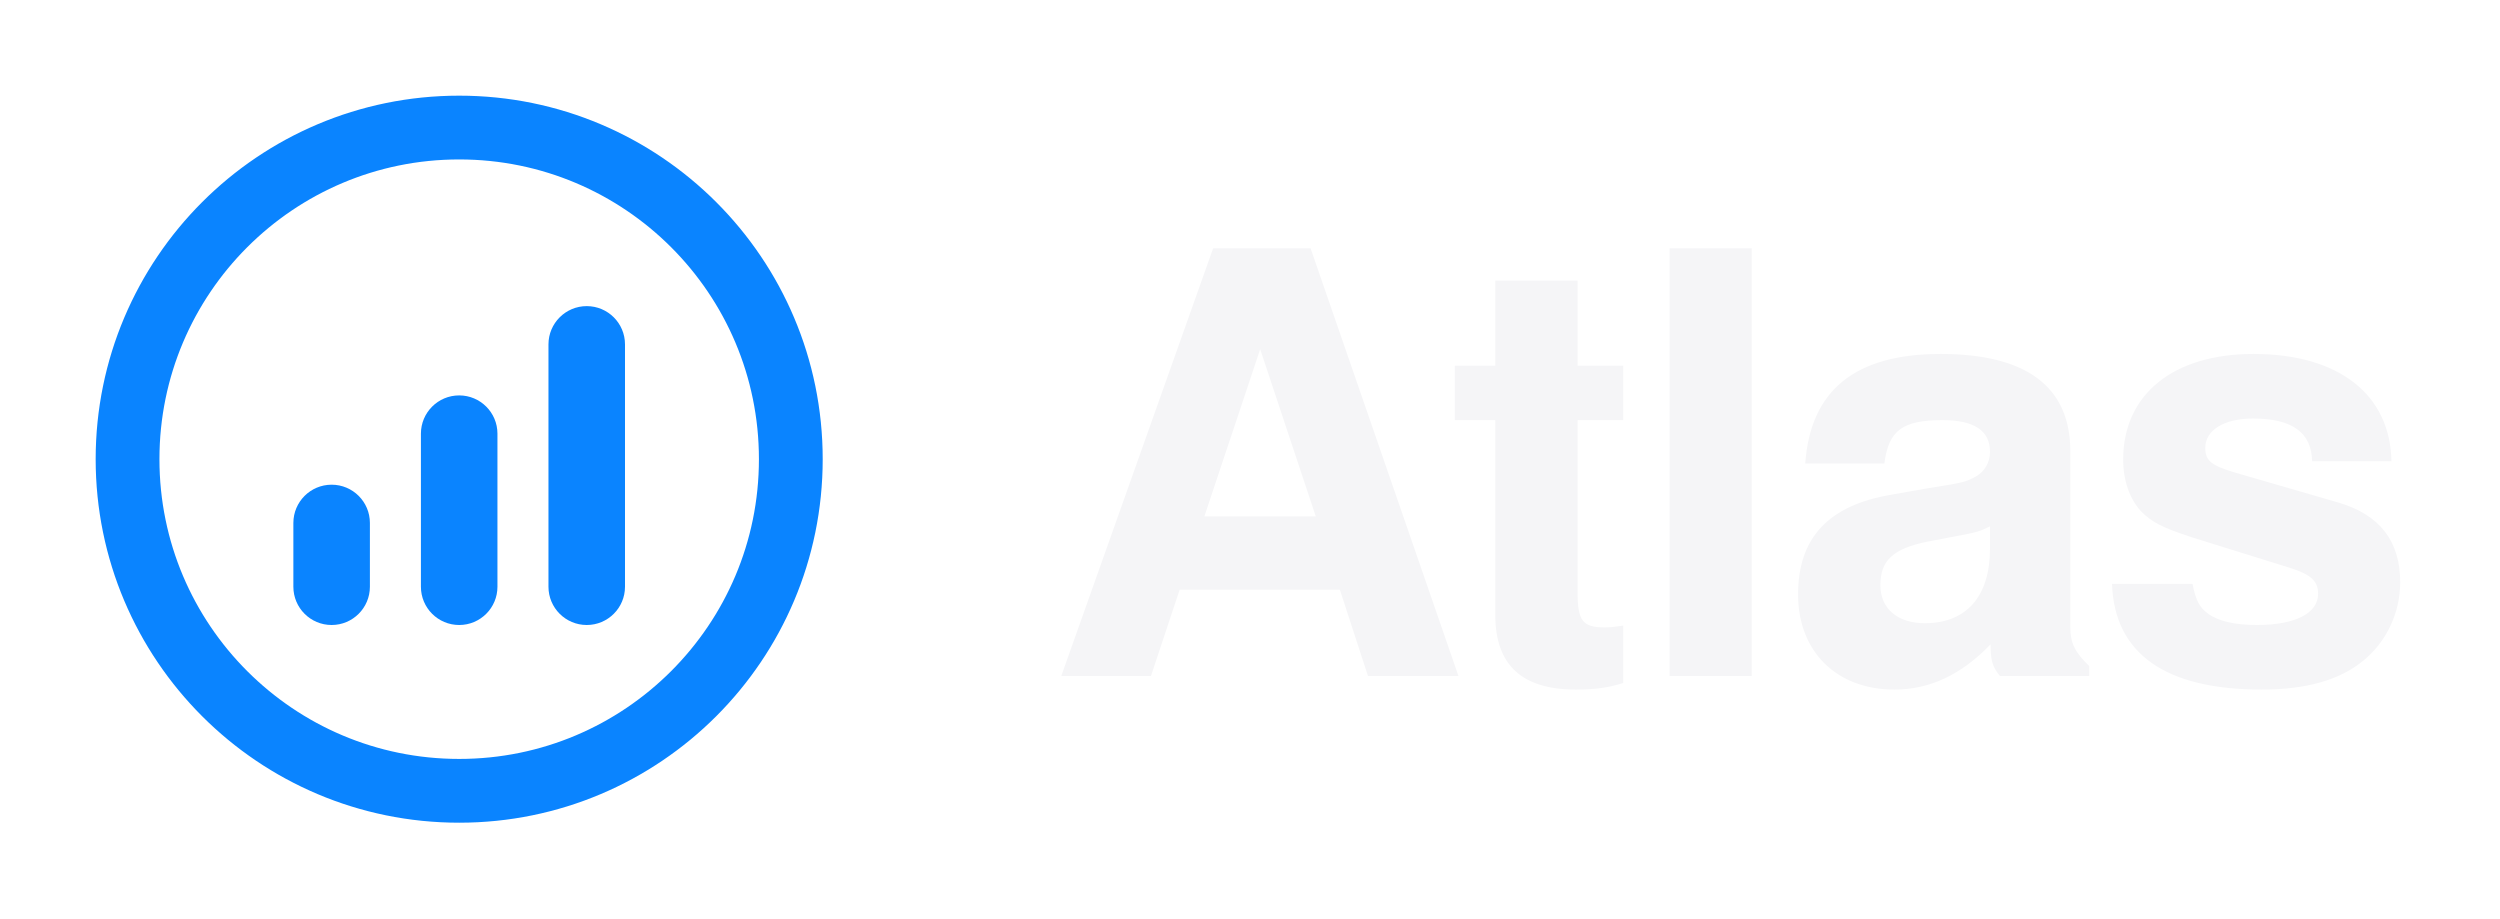
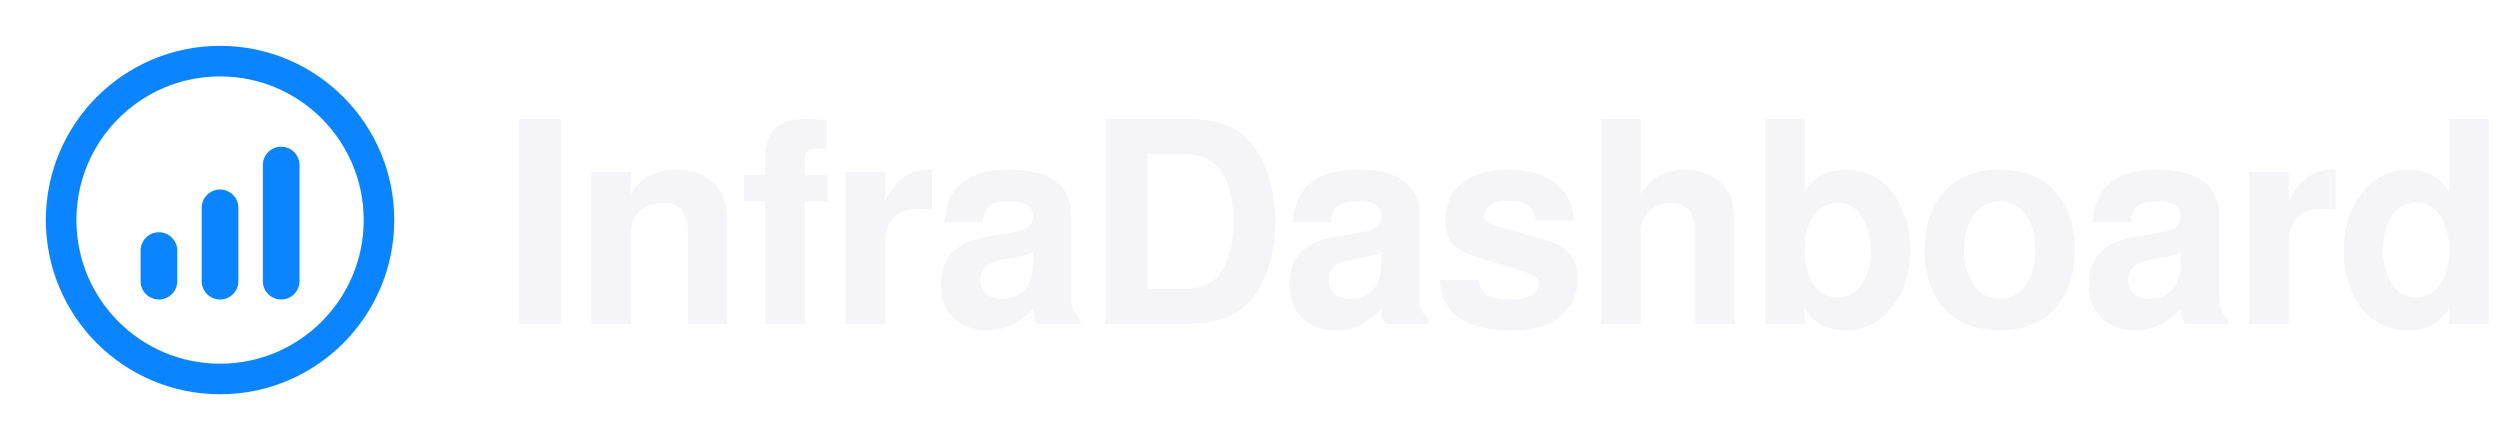
- <svg xmlns="http://www.w3.org/2000/svg" viewBox="0 0 196 72" fill="none">
+ <svg xmlns="http://www.w3.org/2000/svg" viewBox="0 0 409 72" fill="none">
  <g transform="translate(4 4)">
    <circle cx="32" cy="32" r="26" fill="none" stroke="#0a84ff" stroke-width="5" />
    <rect x="19" y="34" width="6" height="11" rx="3" fill="#0a84ff" />
    <rect x="29" y="27" width="6" height="18" rx="3" fill="#0a84ff" />
    <rect x="39" y="20" width="6" height="25" rx="3" fill="#0a84ff" />
  </g>
-   <text x="82" y="53" font-family="-apple-system, BlinkMacSystemFont, 'SF Pro Display', 'SF Pro Text', 'Helvetica Neue', Helvetica, Arial, sans-serif" font-size="46" font-weight="600" letter-spacing="-0.92" text-anchor="start" textLength="110" lengthAdjust="spacing" fill="#f5f5f7">Atlas</text>
+   <text x="82" y="53" font-family="-apple-system, BlinkMacSystemFont, 'SF Pro Display', 'SF Pro Text', 'Helvetica Neue', Helvetica, Arial, sans-serif" font-size="46" font-weight="600" letter-spacing="-0.92" text-anchor="start" textLength="323" lengthAdjust="spacing" fill="#f5f5f7">InfraDashboard</text>
</svg>
